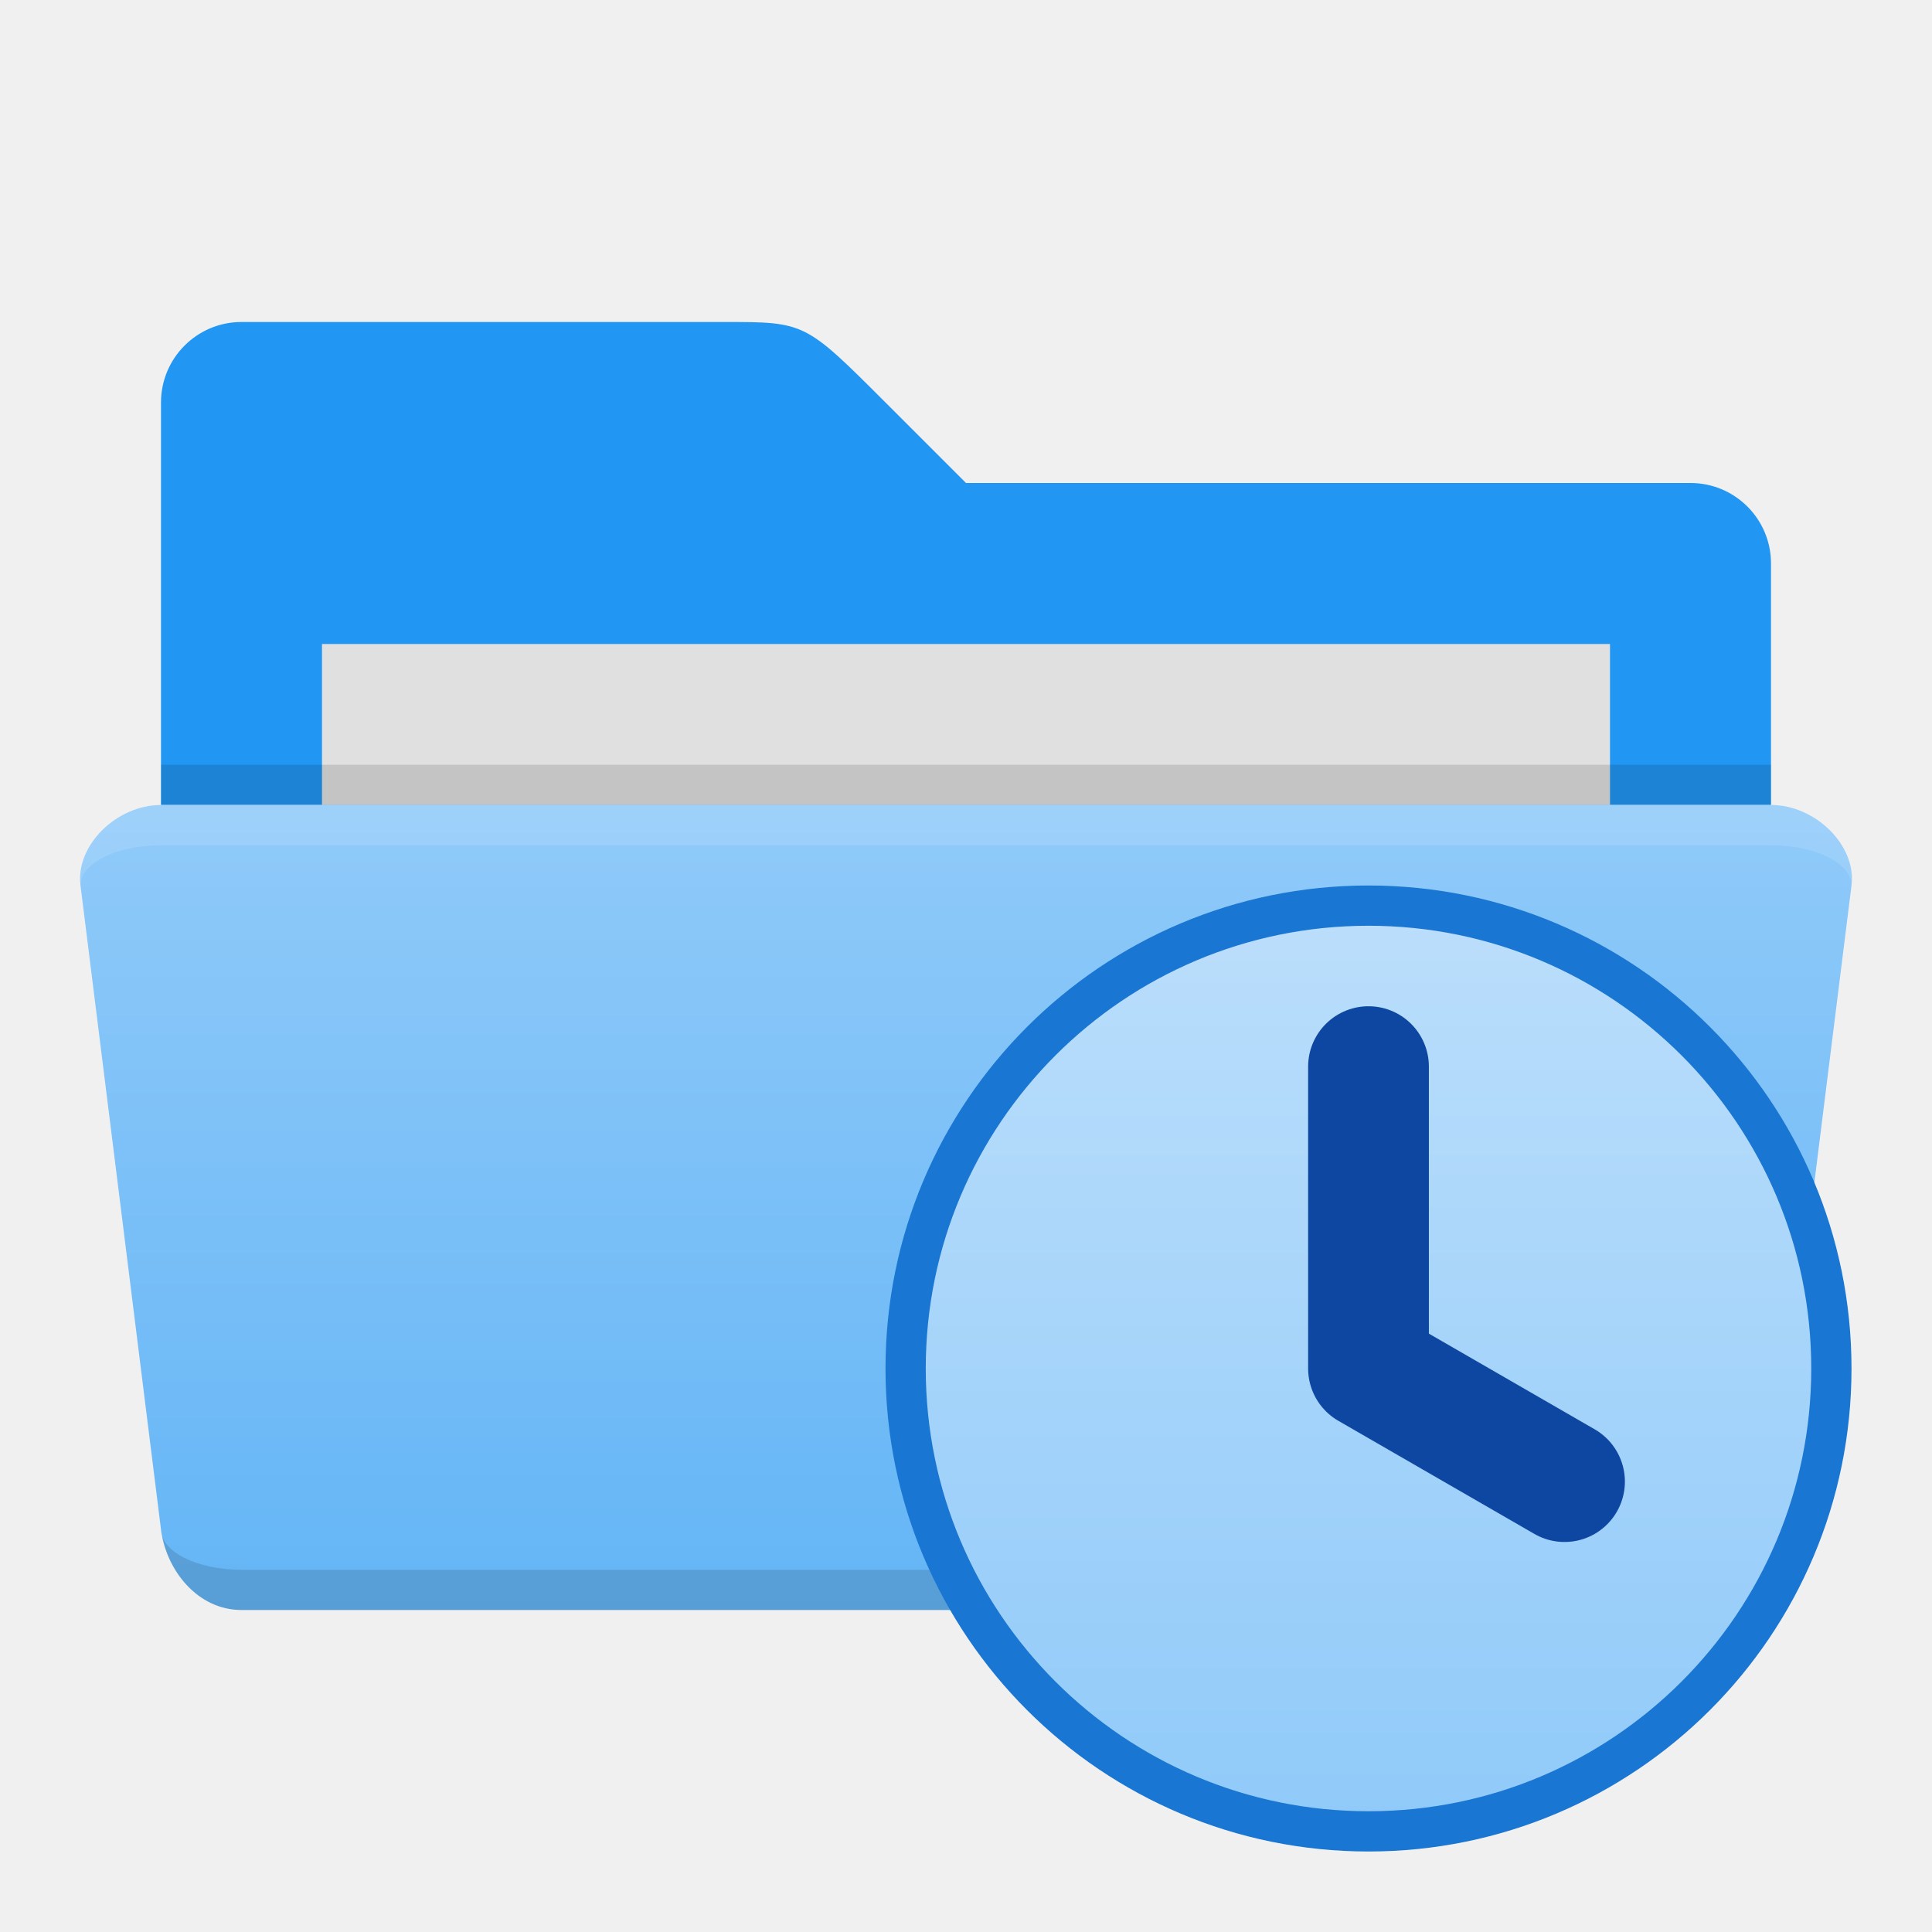
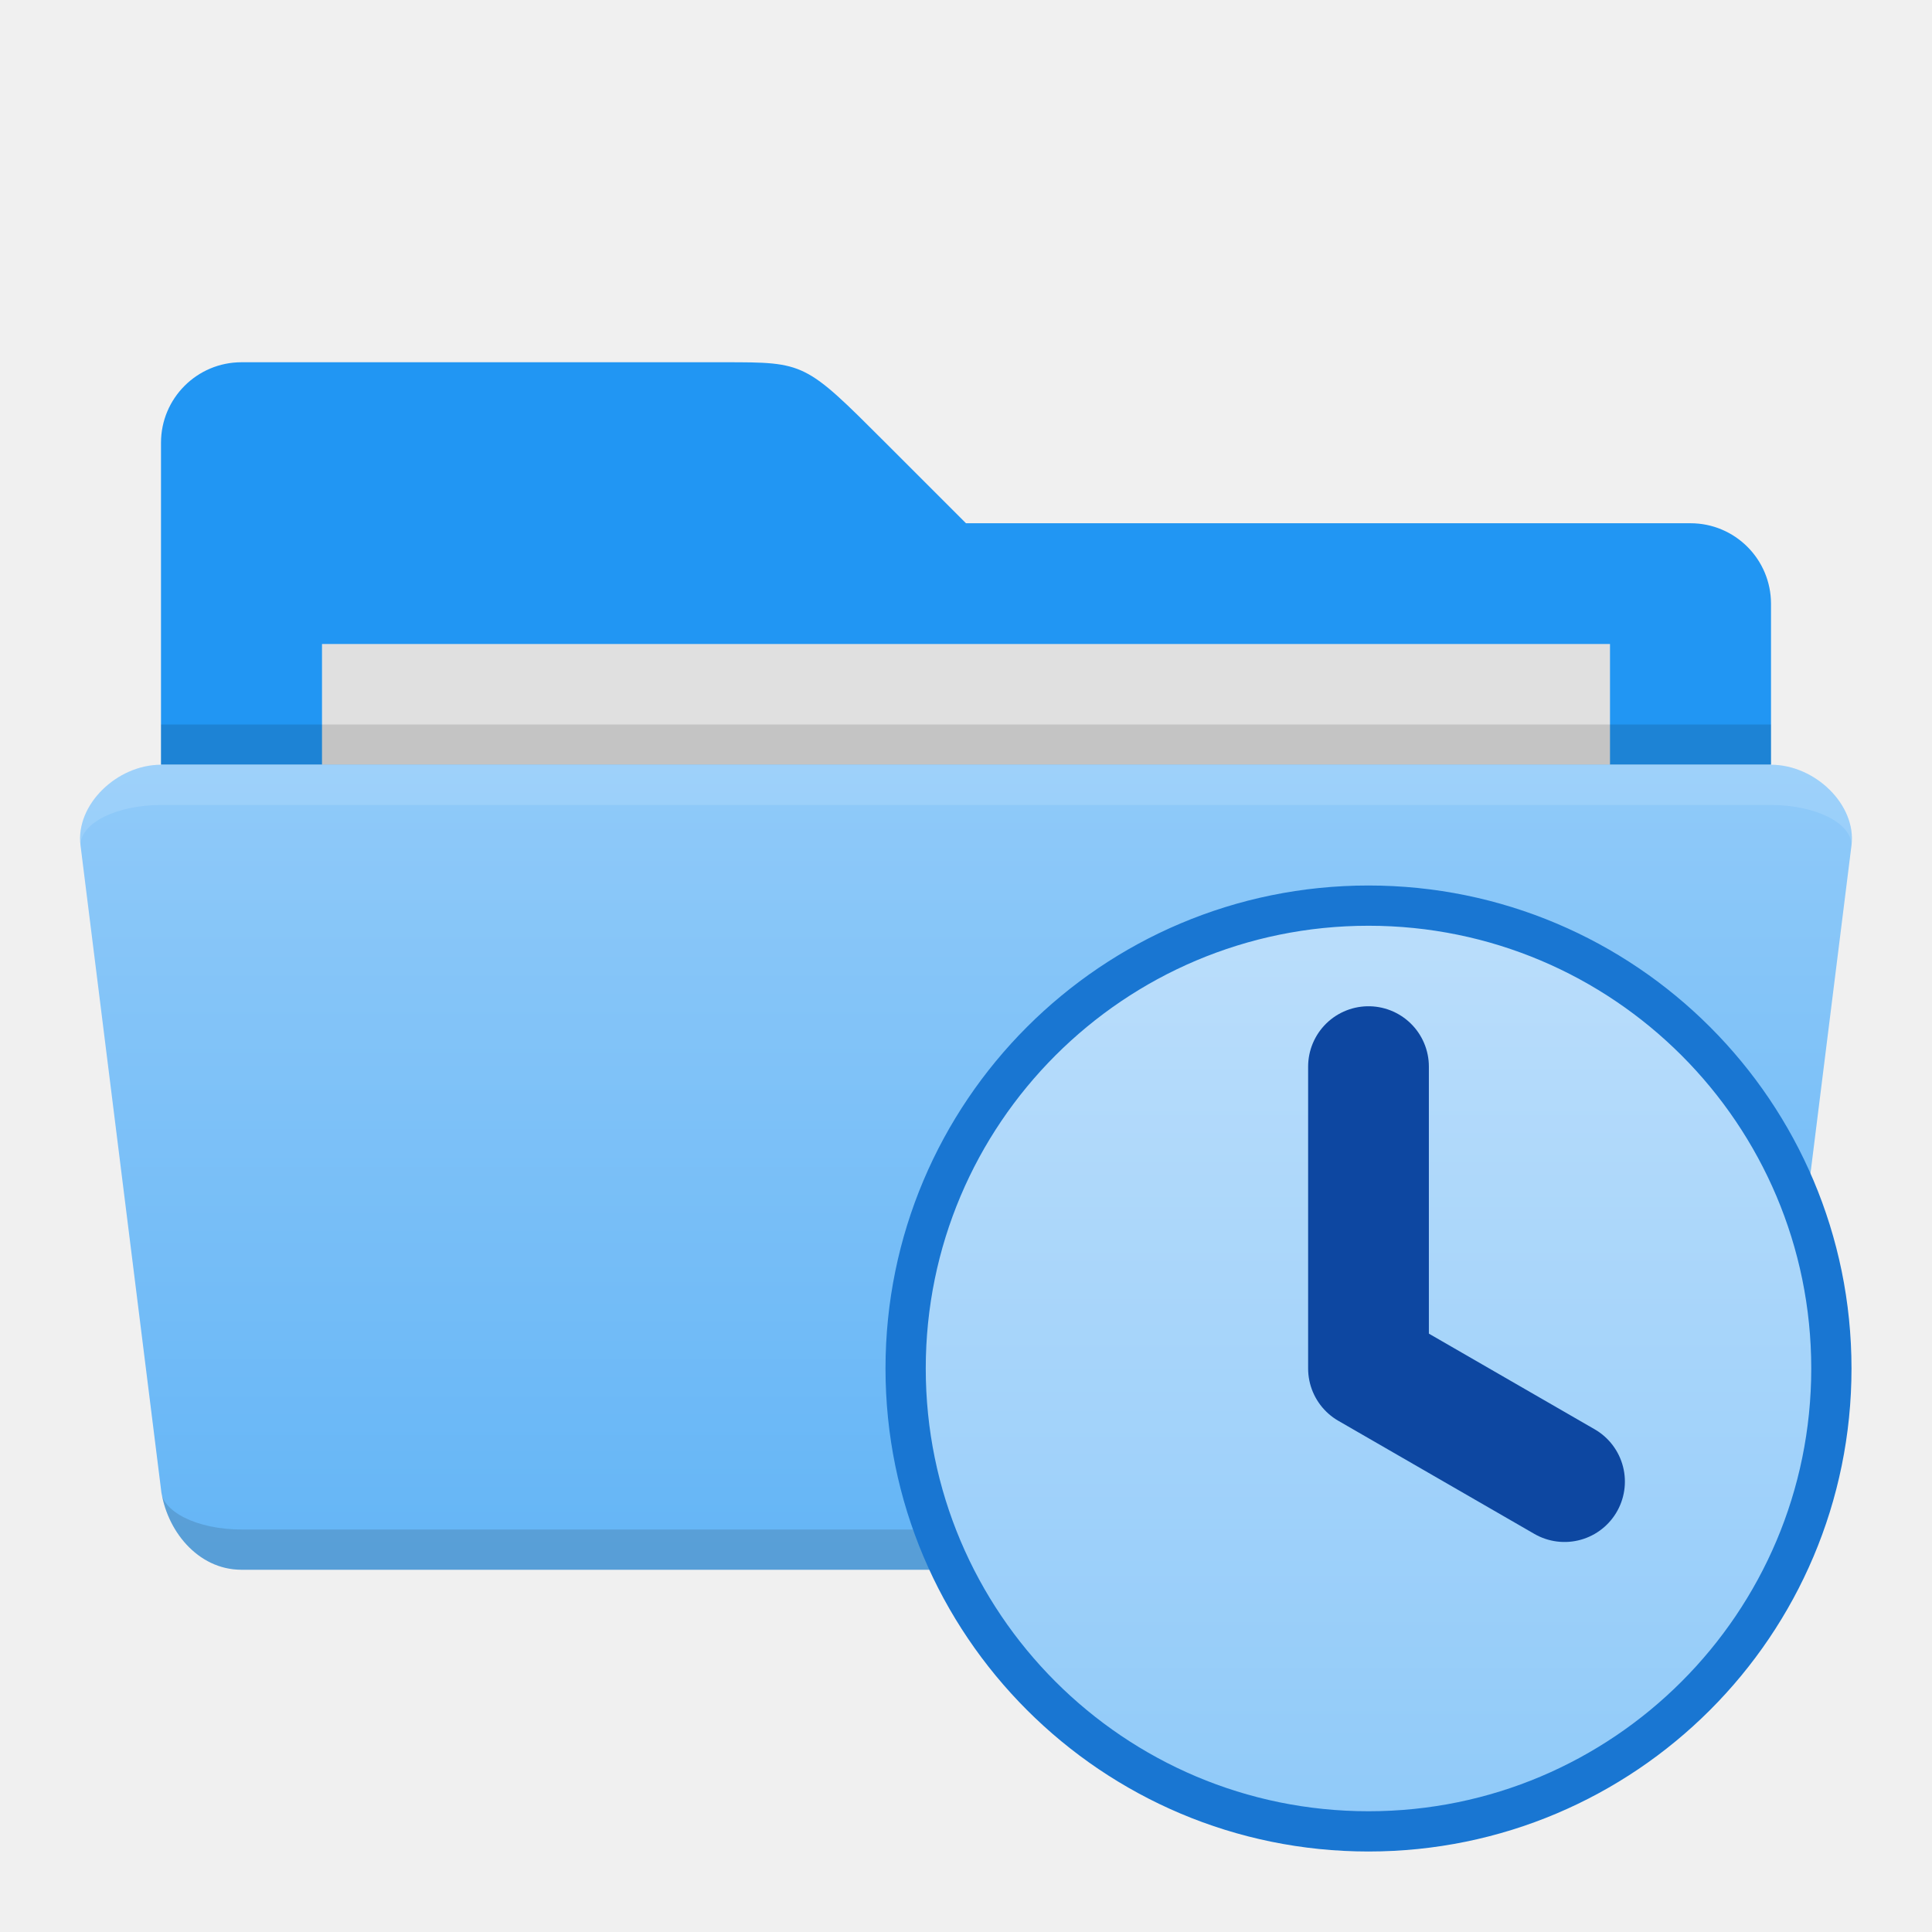
<svg xmlns="http://www.w3.org/2000/svg" viewBox="0 0 48 48">
  <defs>
    <linearGradient id="folder-front" x1="0%" y1="0%" x2="0%" y2="100%">
      <stop offset="0%" style="stop-color:#90CAF9" />
      <stop offset="100%" style="stop-color:#64B5F6" />
    </linearGradient>
    <linearGradient id="clock" x1="0" y1="0" x2="0" y2="100%">
      <stop offset="0%" style="stop-color:#BBDEFB" />
      <stop offset="100%" style="stop-color:#90CAF9" />
    </linearGradient>
    <style type="text/css">
      .folder-back { fill: #2196F3 /* Blue 500 */ }
      .folder-front { fill: url(#folder-front) }
      .document { fill: #E0E0E0 }
      .lighten { fill: white; fill-opacity: 0.125 }
      .darken { fill: black; fill-opacity: 0.125 }
      .clock { fill: url(#clock); stroke: #1976D2 /* Blue 700 */ }
      .clock-hands { fill: none; stroke: #0D47A1 /* Blue 900 */; stroke-width: 3; stroke-linecap: round; stroke-linejoin: round }
    </style>
  </defs>
-   <path class="folder-back" d="m 4,10 a 2,2 0 0 1 2,-2 h 12 c 2,0 2,0 4,2 l 2,2 h 18 a 2,2 0 0 1 2,2 v 6 h -40" />
-   <rect class="document" x="8" y="16" width="32" height="4" />
-   <rect class="darken" x="4" y="19" width="40" height="1" />
-   <path class="folder-front" d="m 6,40 c -1.1,0 -1.875,-1 -2,-2 l -2,-16 c -0.125,-1 0.9,-2 2,-2 h 40 c 1.1,0 2.125,1 2,2 l -2,16 c -0.125,1 -0.9,2 -2,2" />
-   <path class="lighten" d="m 2,22 c -0.125,-1 0.9,-2 2,-2 h 40 c 1.1,0 2.125,1 2,2 a 2,1 0 0 0 -2,-1 h -40 a 2,1 0 0 0 -2,1 z" />
-   <path class="darken" d="m 6,40 c -1.1,0 -1.875,-1 -2,-2 a 2,1 0 0 0 2,1 h 36 a 2,1 0 0 0 2,-1 c -0.125,1 -0.9,2 -2,2 z" />
+   <path class="folder-back" d="m 4,11 a 2,2 0 0 1 2,-2 h 12 c 2,0 2,0 4,2 l 2,2 h 18 a 2,2 0 0 1 2,2 v 4 h -40" />
+   <rect class="document" x="8" y="16" width="32" height="3" />
+   <rect class="darken" x="4" y="18" width="40" height="1" />
+   <path class="folder-front" d="m 6,39 c -1.1,0 -1.875,-1 -2,-2 l -2,-16 c -0.125,-1 0.9,-2 2,-2 h 40 c 1.1,0 2.125,1 2,2 l -2,16 c -0.125,1 -0.9,2 -2,2" />
+   <path class="lighten" d="m 2,21 c -0.125,-1 0.9,-2 2,-2 h 40 c 1.1,0 2.125,1 2,2 a 2,1 0 0 0 -2,-1 h -40 a 2,1 0 0 0 -2,1 z" />
+   <path class="darken" d="m 6,39 c -1.1,0 -1.875,-1 -2,-2 a 2,1 0 0 0 2,1 h 36 a 2,1 0 0 0 2,-1 c -0.125,1 -0.9,2 -2,2 z" />
  <g transform="translate(34,34)">
    <circle class="clock" r="11.5" />
    <path class="clock-hands" d="m 0,-7.5 0,7.5 4.87,2.81" />
  </g>
</svg>
